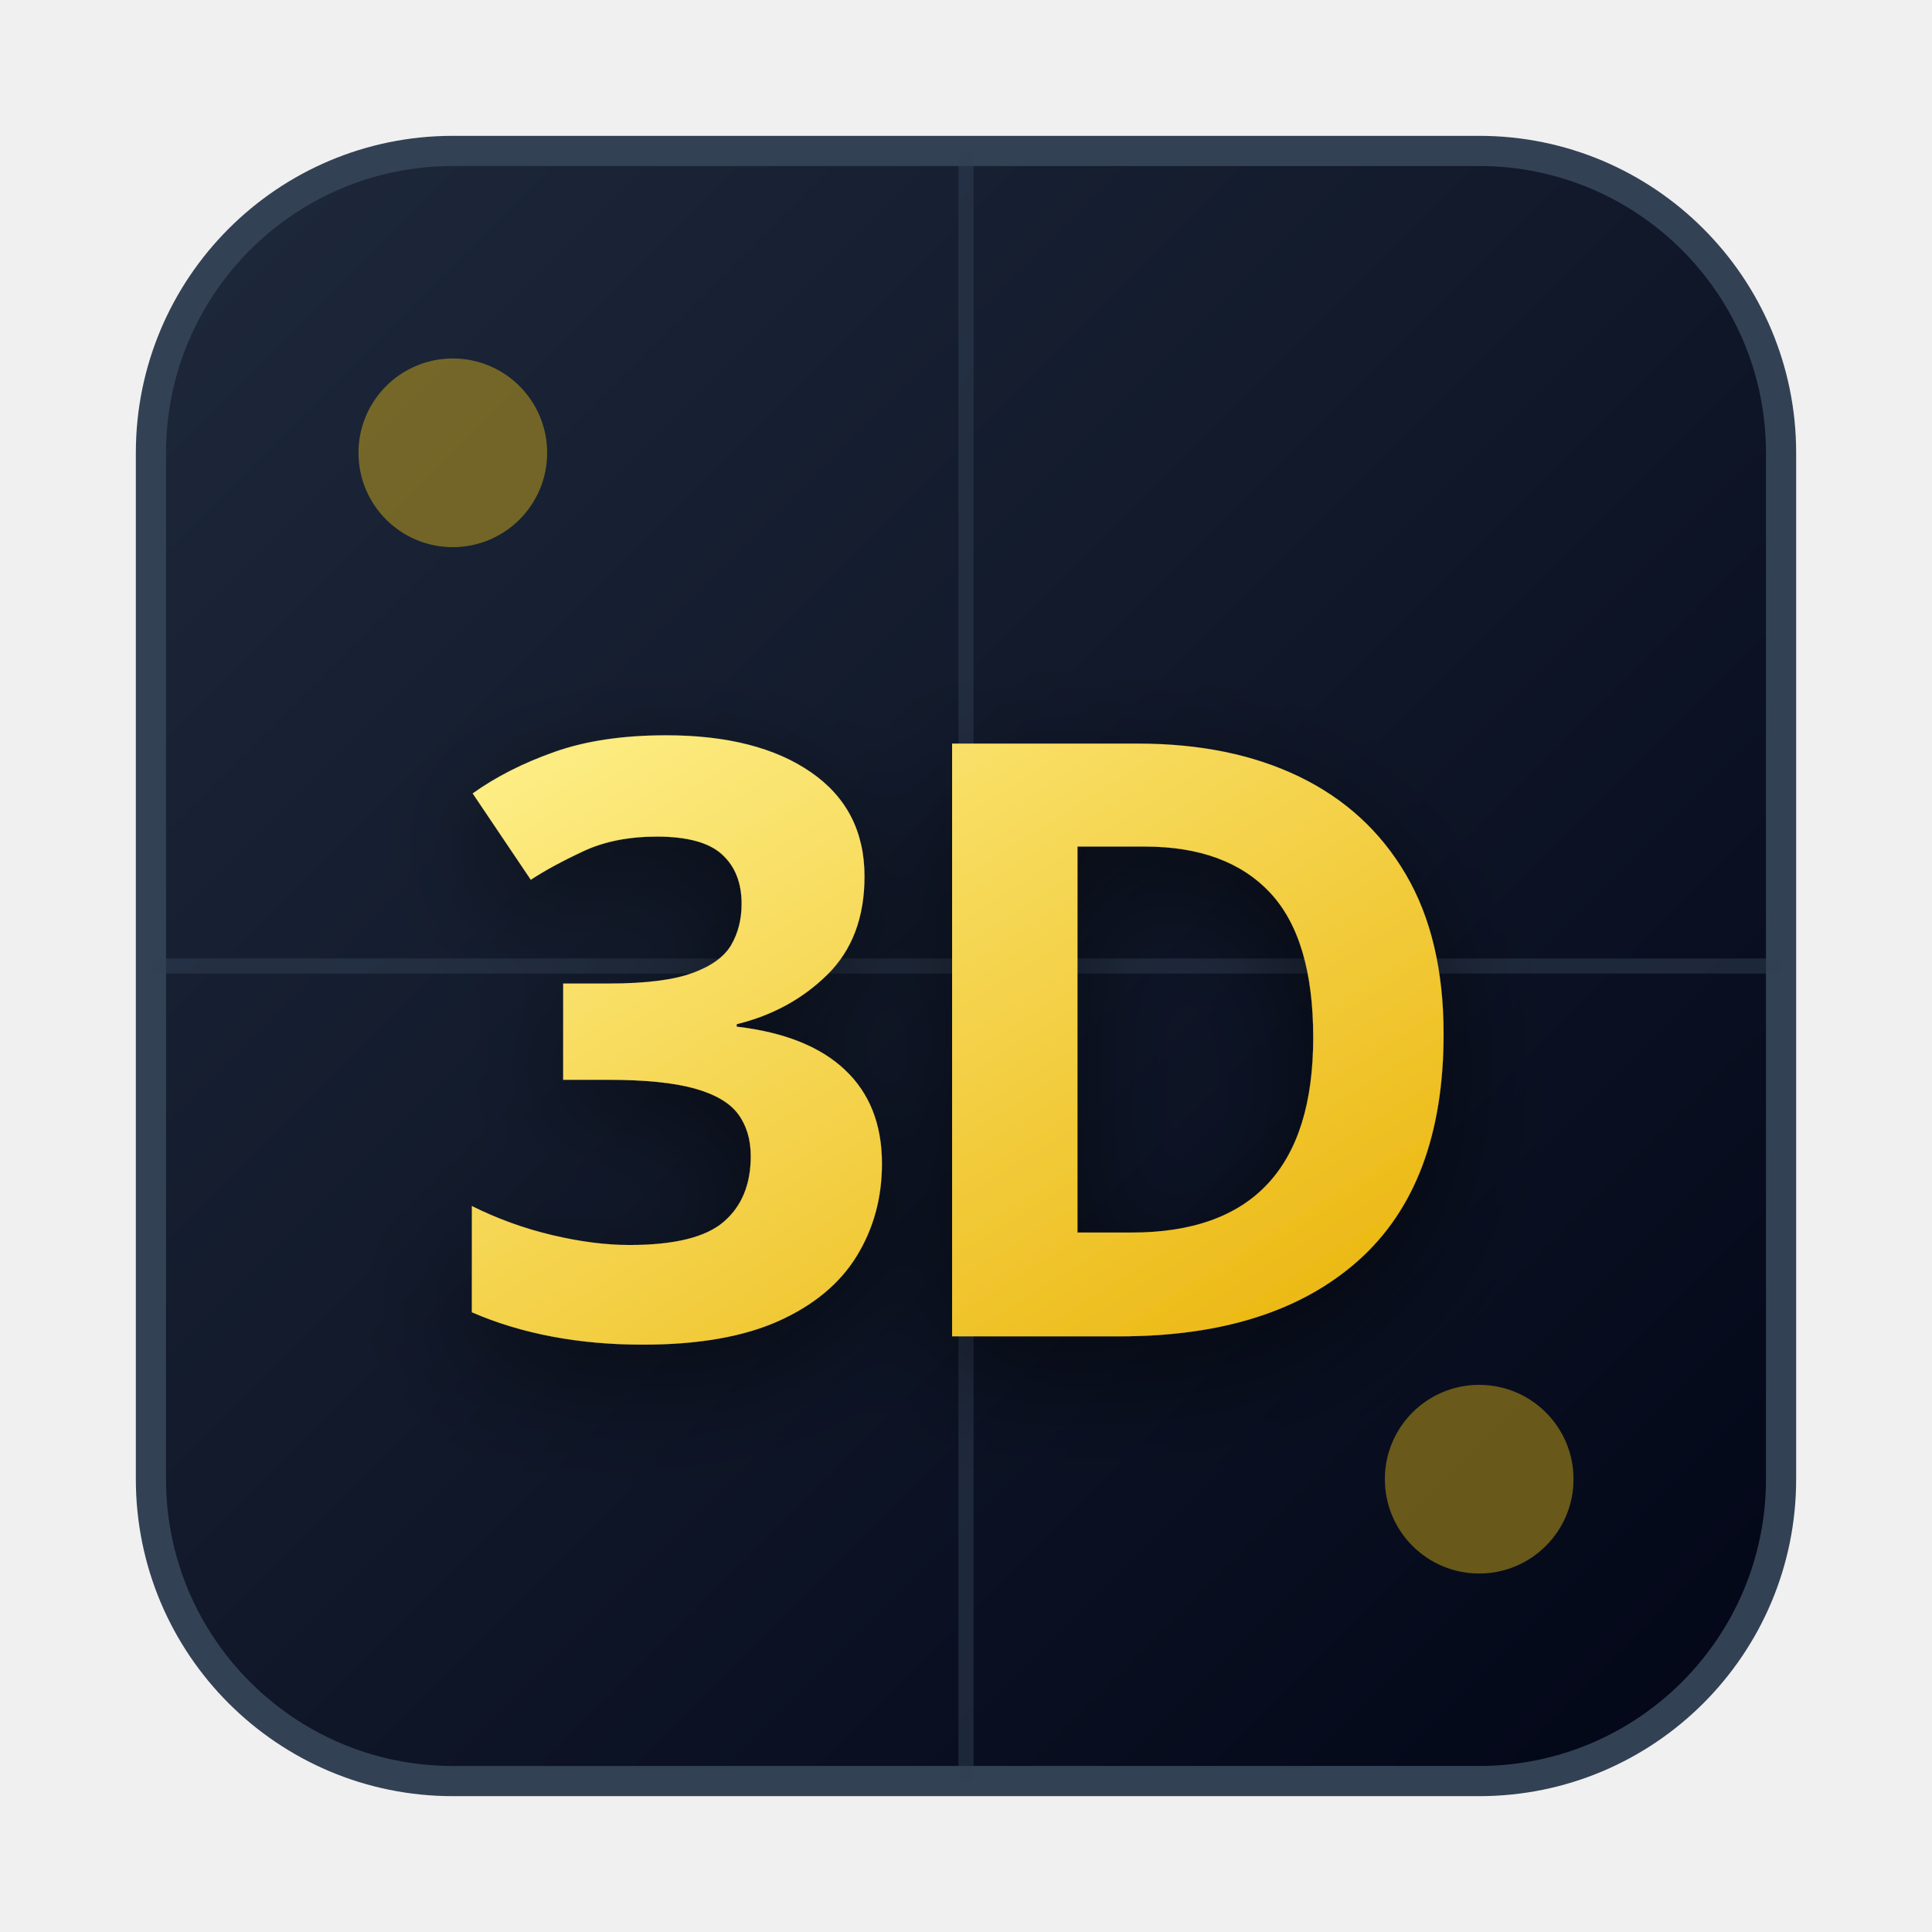
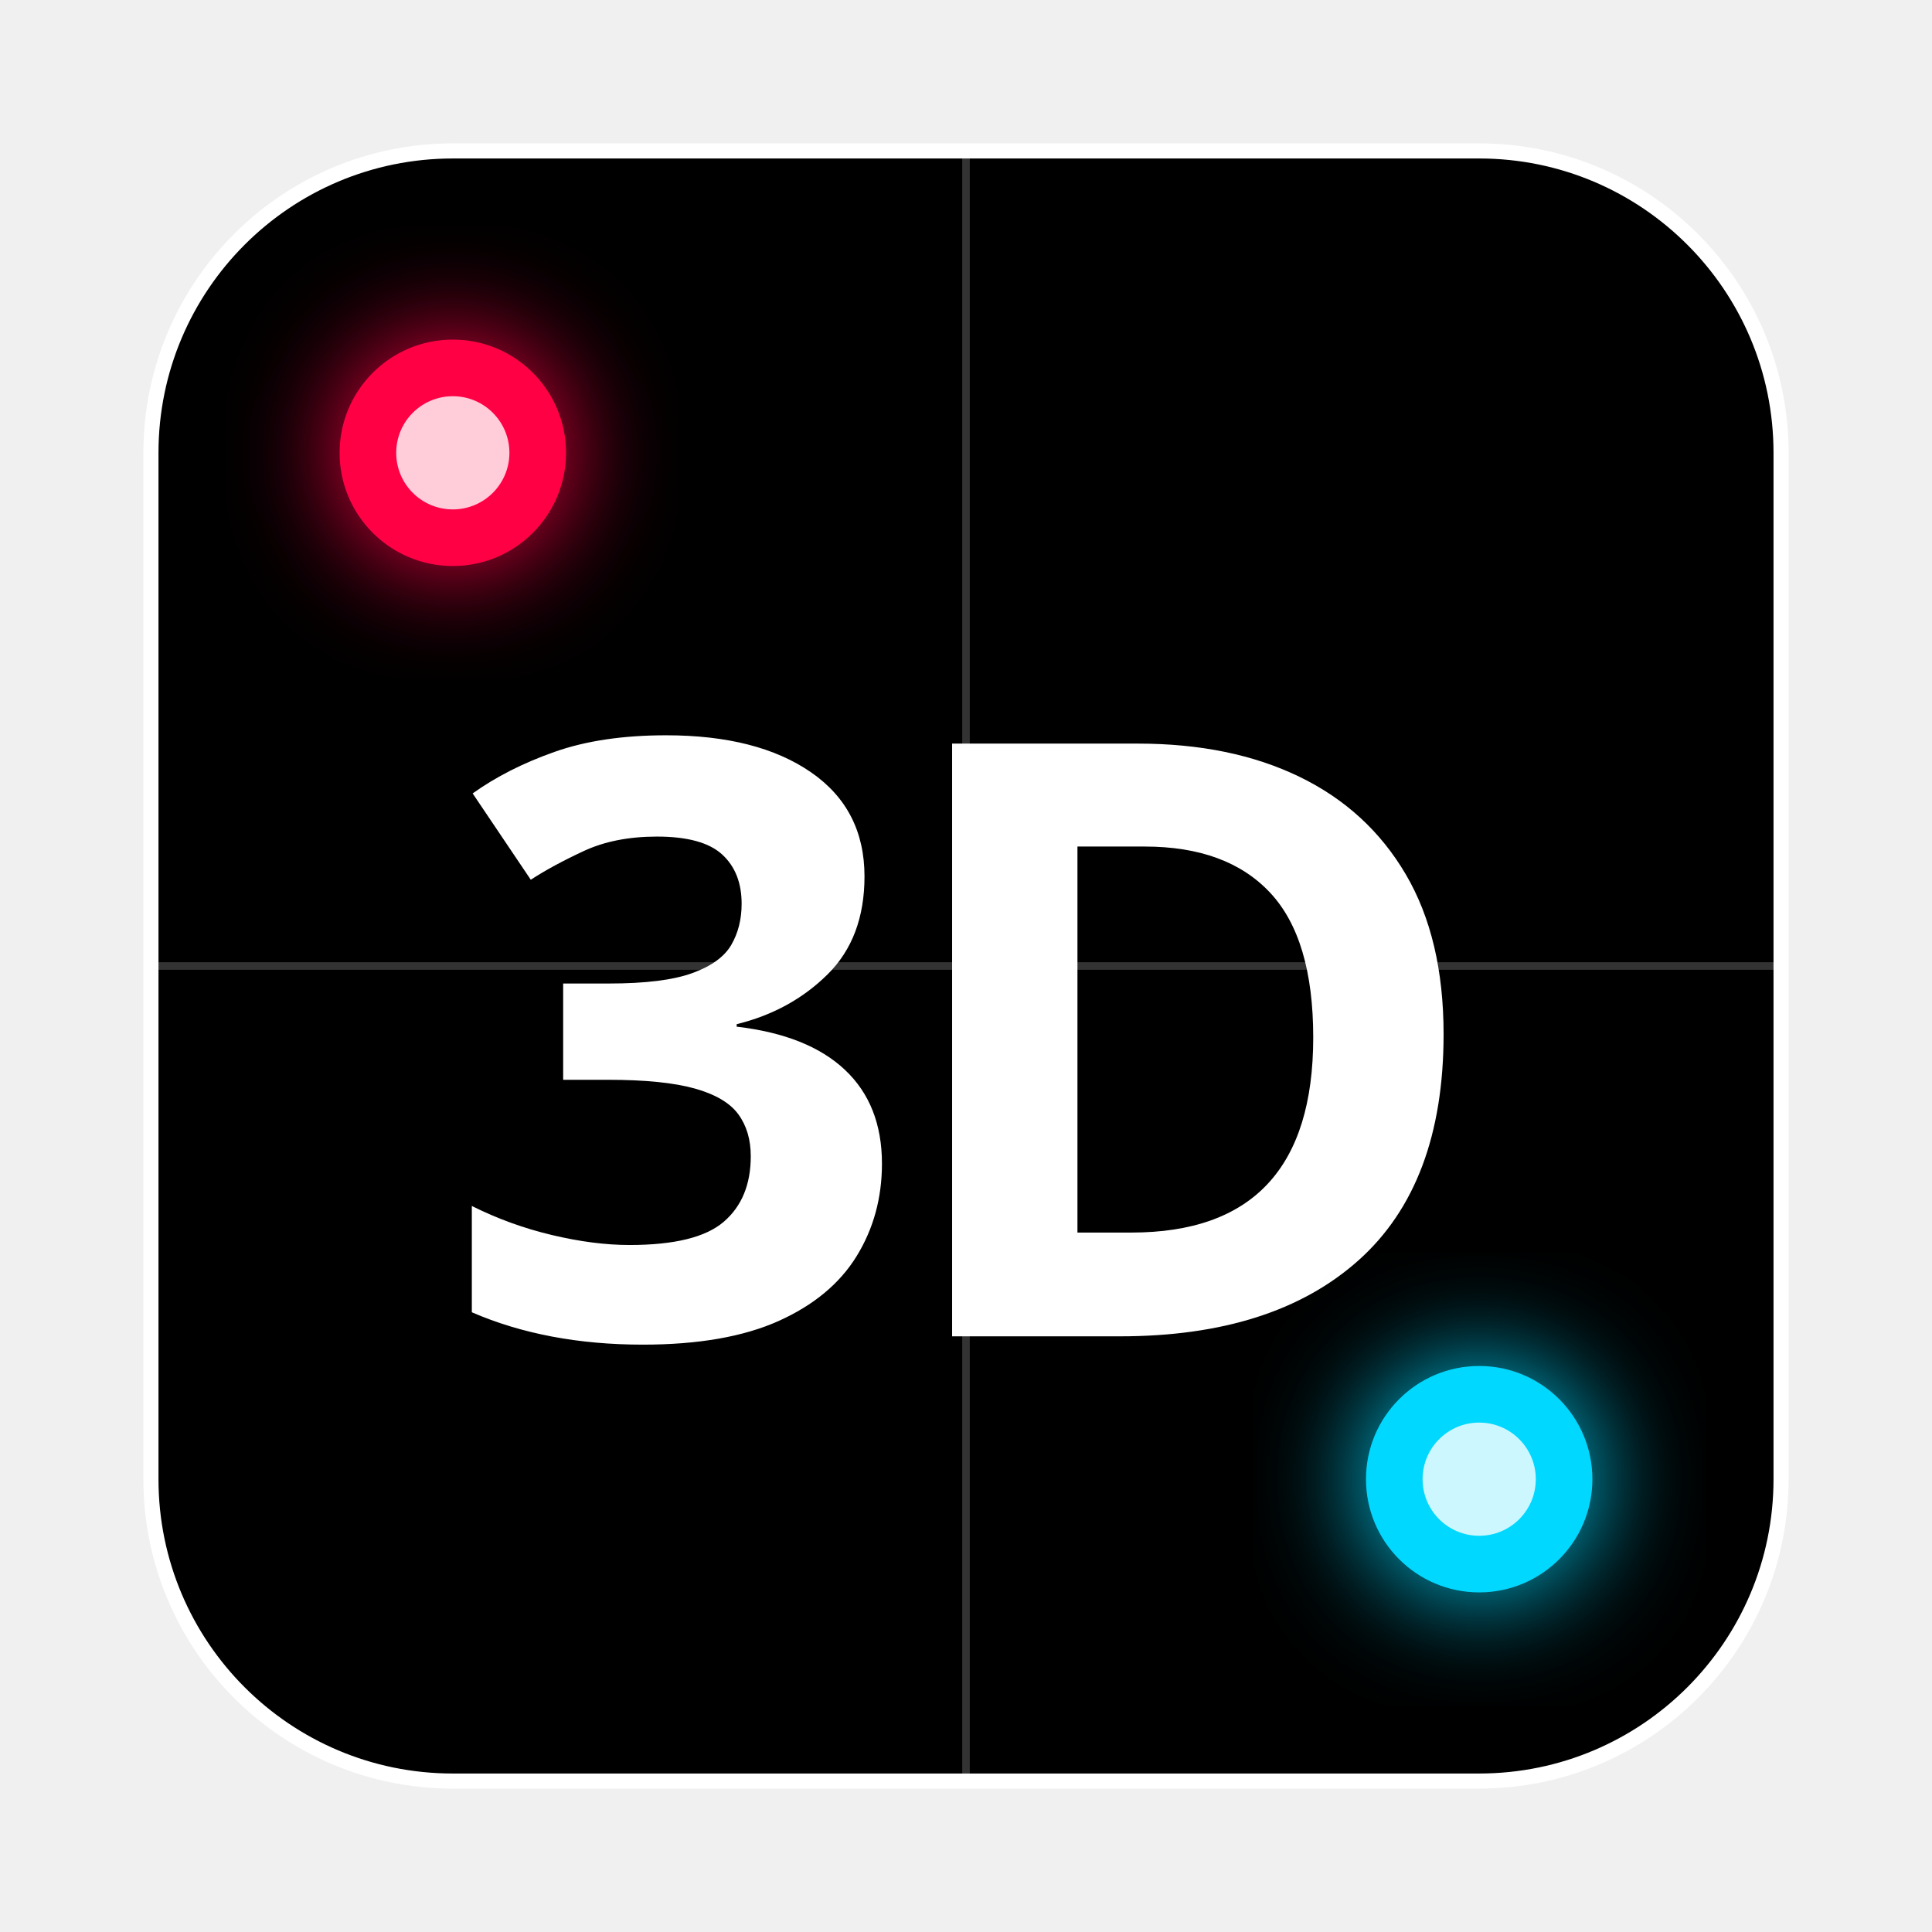
<svg xmlns="http://www.w3.org/2000/svg" viewBox="0 0 512 512">
  <defs>
-     <linearGradient id="boardGrad" x1="0%" y1="0%" x2="100%" y2="100%">
-       <stop offset="0%" style="stop-color:#1e293b;stop-opacity:1" />
-       <stop offset="100%" style="stop-color:#020617;stop-opacity:1" />
-     </linearGradient>
-     <linearGradient id="goldGrad" x1="0%" y1="0%" x2="100%" y2="100%">
-       <stop offset="0%" style="stop-color:#fef08a;stop-opacity:1" />
-       <stop offset="100%" style="stop-color:#eab308;stop-opacity:1" />
-     </linearGradient>
+     <filter id="redNeonGlow" x="-50%" y="-50%" width="200%" height="200%">
+       <feGaussianBlur stdDeviation="15" result="blur" />
+       <feComposite in="SourceGraphic" in2="blur" operator="over" />
+     </filter>
+     <filter id="blueNeonGlow" x="-50%" y="-50%" width="200%" height="200%">
+       <feGaussianBlur stdDeviation="15" result="blur" />
+       <feComposite in="SourceGraphic" in2="blur" operator="over" />
+     </filter>
  </defs>
-   <rect x="40" y="40" width="432" height="432" rx="80" fill="url(#boardGrad)" stroke="#334155" stroke-width="8" />
-   <path d="M256 40V472M40 256H472" stroke="#334155" stroke-width="4" stroke-opacity="0.5" />
-   <text x="50%" y="54%" font-family="'Outfit', 'Arial Black', sans-serif" font-weight="900" font-size="220" fill="url(#goldGrad)" text-anchor="middle" dominant-baseline="middle" style="filter: drop-shadow(0px 10px 15px rgba(0,0,0,0.5)); letter-spacing: -10px;">
+   <rect x="40" y="40" width="432" height="432" rx="80" fill="#000000" stroke="#ffffff" stroke-width="4" />
+   <path d="M256 40V472M40 256H472" stroke="#ffffff" stroke-width="2" stroke-opacity="0.2" />
+   <text x="50%" y="54%" font-family="'Outfit', 'Arial Black', sans-serif" font-weight="900" font-size="220" fill="#ffffff" text-anchor="middle" dominant-baseline="middle" style="letter-spacing: -10px;">
    3D
  </text>
-   <circle cx="120" cy="120" r="25" fill="#facc15" fill-opacity="0.4" />
-   <circle cx="392" cy="392" r="25" fill="#facc15" fill-opacity="0.4" />
+   <circle cx="120" cy="120" r="30" fill="#ff0044" filter="url(#redNeonGlow)" />
+   <circle cx="120" cy="120" r="15" fill="#ffffff" fill-opacity="0.8" />
+   <circle cx="392" cy="392" r="30" fill="#00d8ff" filter="url(#blueNeonGlow)" />
+   <circle cx="392" cy="392" r="15" fill="#ffffff" fill-opacity="0.8" />
</svg>
